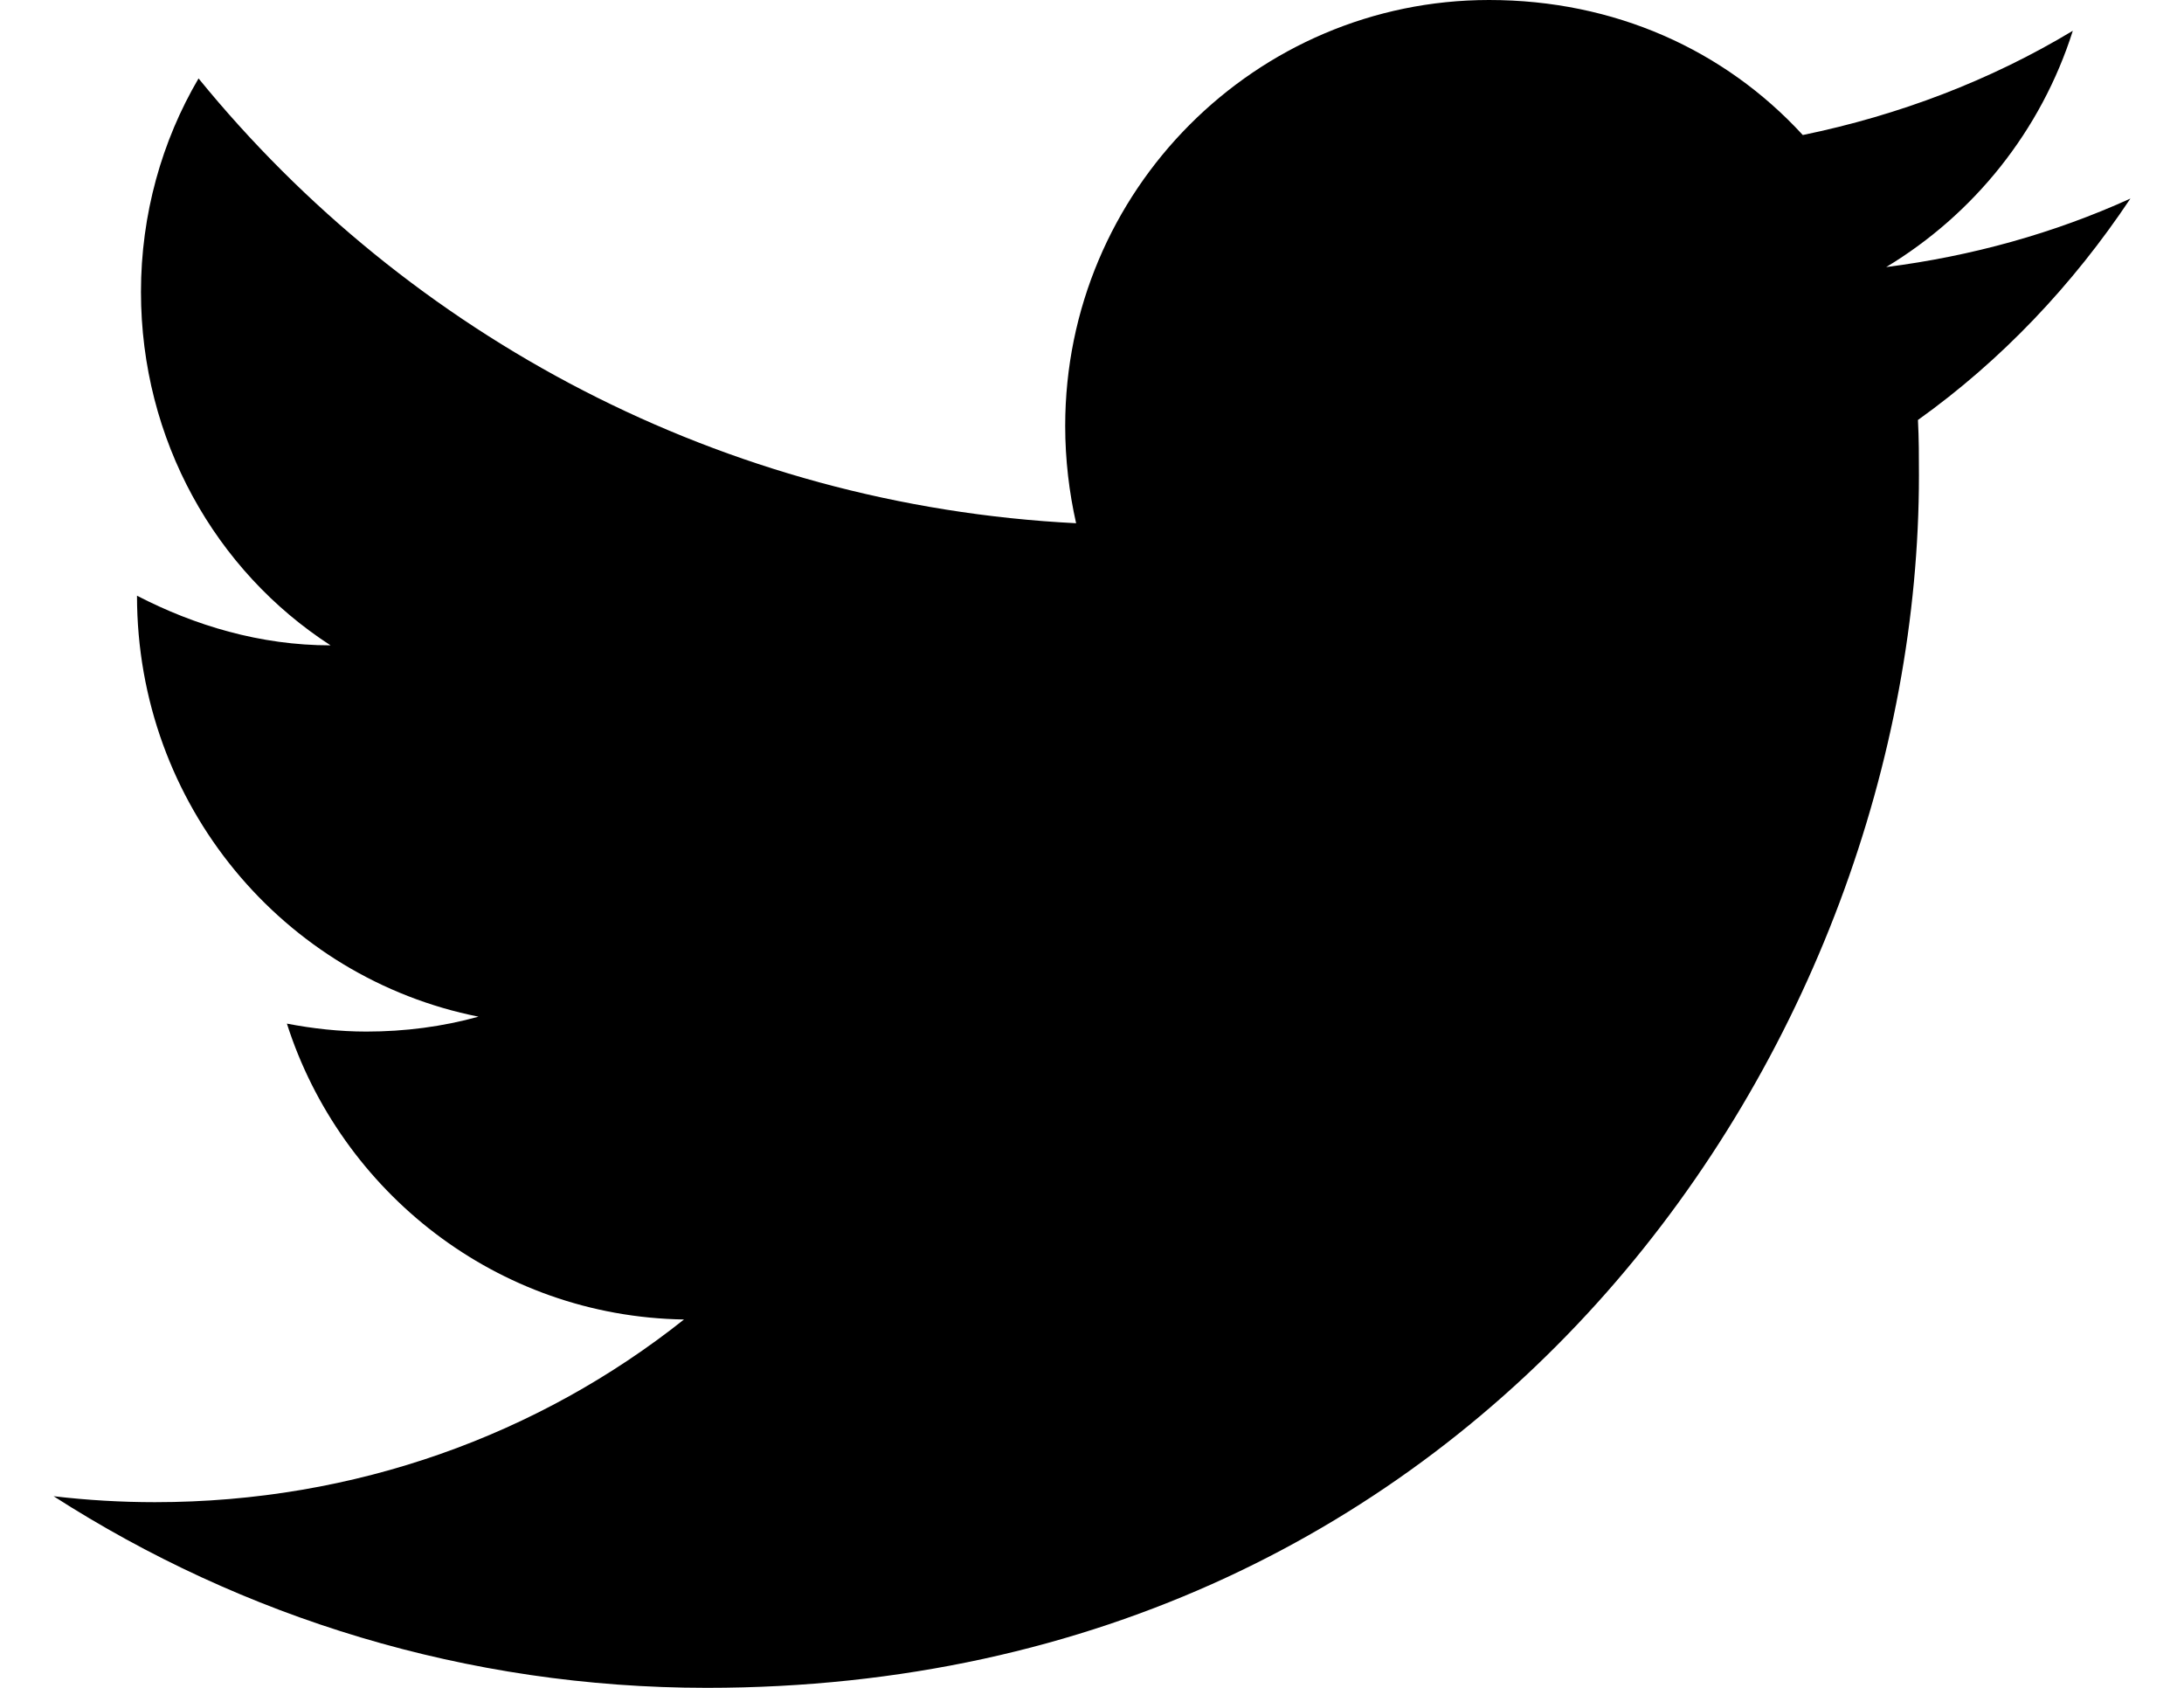
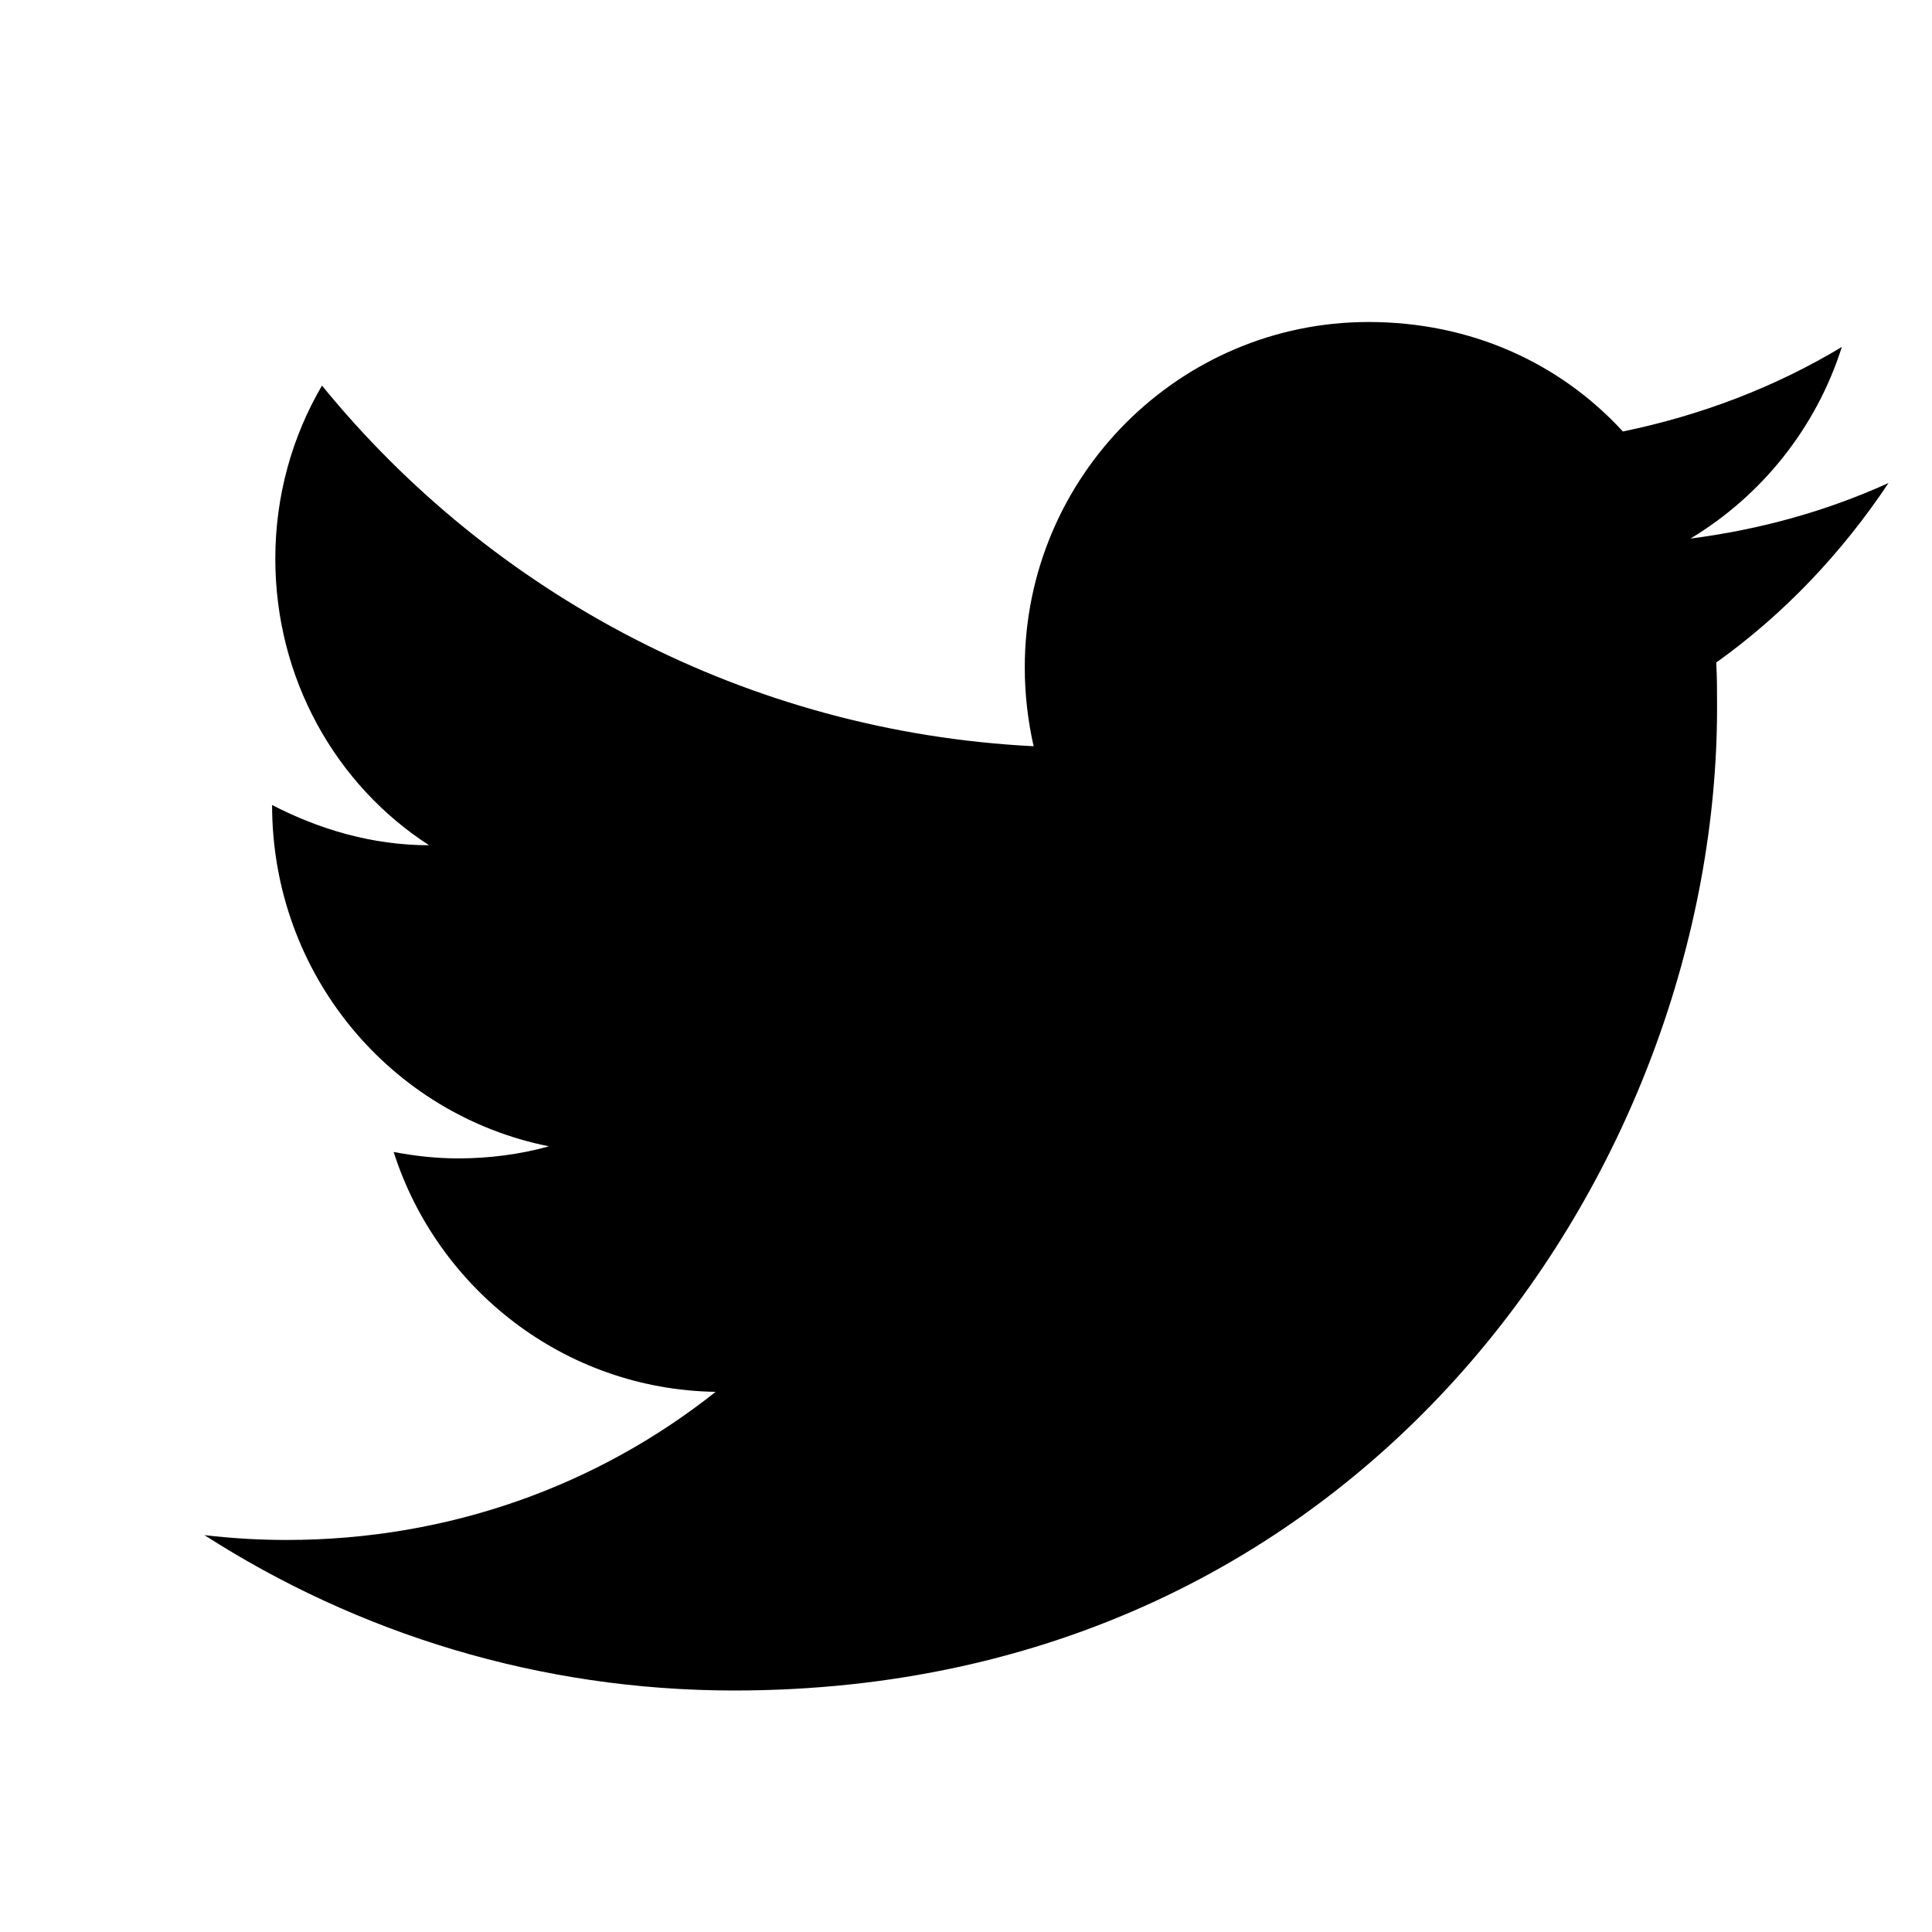
- <svg xmlns="http://www.w3.org/2000/svg" aria-label="twitter logo" viewBox="0 0 22 17">
-   <path fill-rule="evenodd" clip-rule="evenodd" d="M19 2.69C19.88 2.16 20.56 1.32 20.88 0.31C20.05 0.81 19.13 1.16 18.16 1.36C17.37 0.5 16.26 0 15 0C12.65 0 10.73 1.92 10.73 4.29C10.73 4.63 10.77 4.96 10.84 5.27C7.28 5.09 4.11 3.38 2 0.79C1.63 1.42 1.42 2.16 1.42 2.94C1.42 4.43 2.17 5.75 3.33 6.5C2.62 6.5 1.96 6.3 1.38 6C1.38 8.11 2.86 9.85 4.82 10.24C4.46 10.34 4.08 10.39 3.69 10.39C3.42 10.39 3.15 10.36 2.89 10.31C3.43 12 5 13.26 6.89 13.29C5.43 14.45 3.58 15.13 1.56 15.13C1.22 15.13 0.88 15.11 0.54 15.07C2.44 16.29 4.7 17 7.12 17C15 17 19.33 10.46 19.33 4.79C19.33 4.6 19.33 4.42 19.32 4.23C20.16 3.63 20.88 2.87 21.46 2C20.69 2.35 19.86 2.58 19 2.69Z" />
+ <svg xmlns="http://www.w3.org/2000/svg" aria-label="twitter logo" viewBox="0 0 24 24">
+   <path fill-rule="evenodd" clip-rule="evenodd" d="M21 6.69C21.88 6.16 22.56 5.32 22.88 4.31C22.05 4.81 21.13 5.16 20.16 5.36C19.37 4.5 18.26 4 17 4C14.65 4 12.73 5.92 12.73 8.29C12.73 8.63 12.77 8.96 12.84 9.27C9.28 9.09 6.11 7.38 4 4.79C3.63 5.42 3.42 6.16 3.42 6.94C3.42 8.43 4.17 9.75 5.33 10.5C4.62 10.5 3.96 10.3 3.38 10C3.38 12.11 4.86 13.85 6.82 14.24C6.46 14.34 6.08 14.39 5.69 14.39C5.42 14.39 5.15 14.36 4.89 14.31C5.43 16 7 17.26 8.89 17.29C7.43 18.45 5.58 19.13 3.56 19.13C3.22 19.13 2.88 19.11 2.54 19.07C4.44 20.29 6.7 21 9.12 21C17 21 21.33 14.46 21.33 8.79C21.33 8.6 21.33 8.42 21.32 8.23C22.16 7.63 22.88 6.87 23.46 6C22.69 6.35 21.86 6.58 21 6.69Z" />
</svg>
